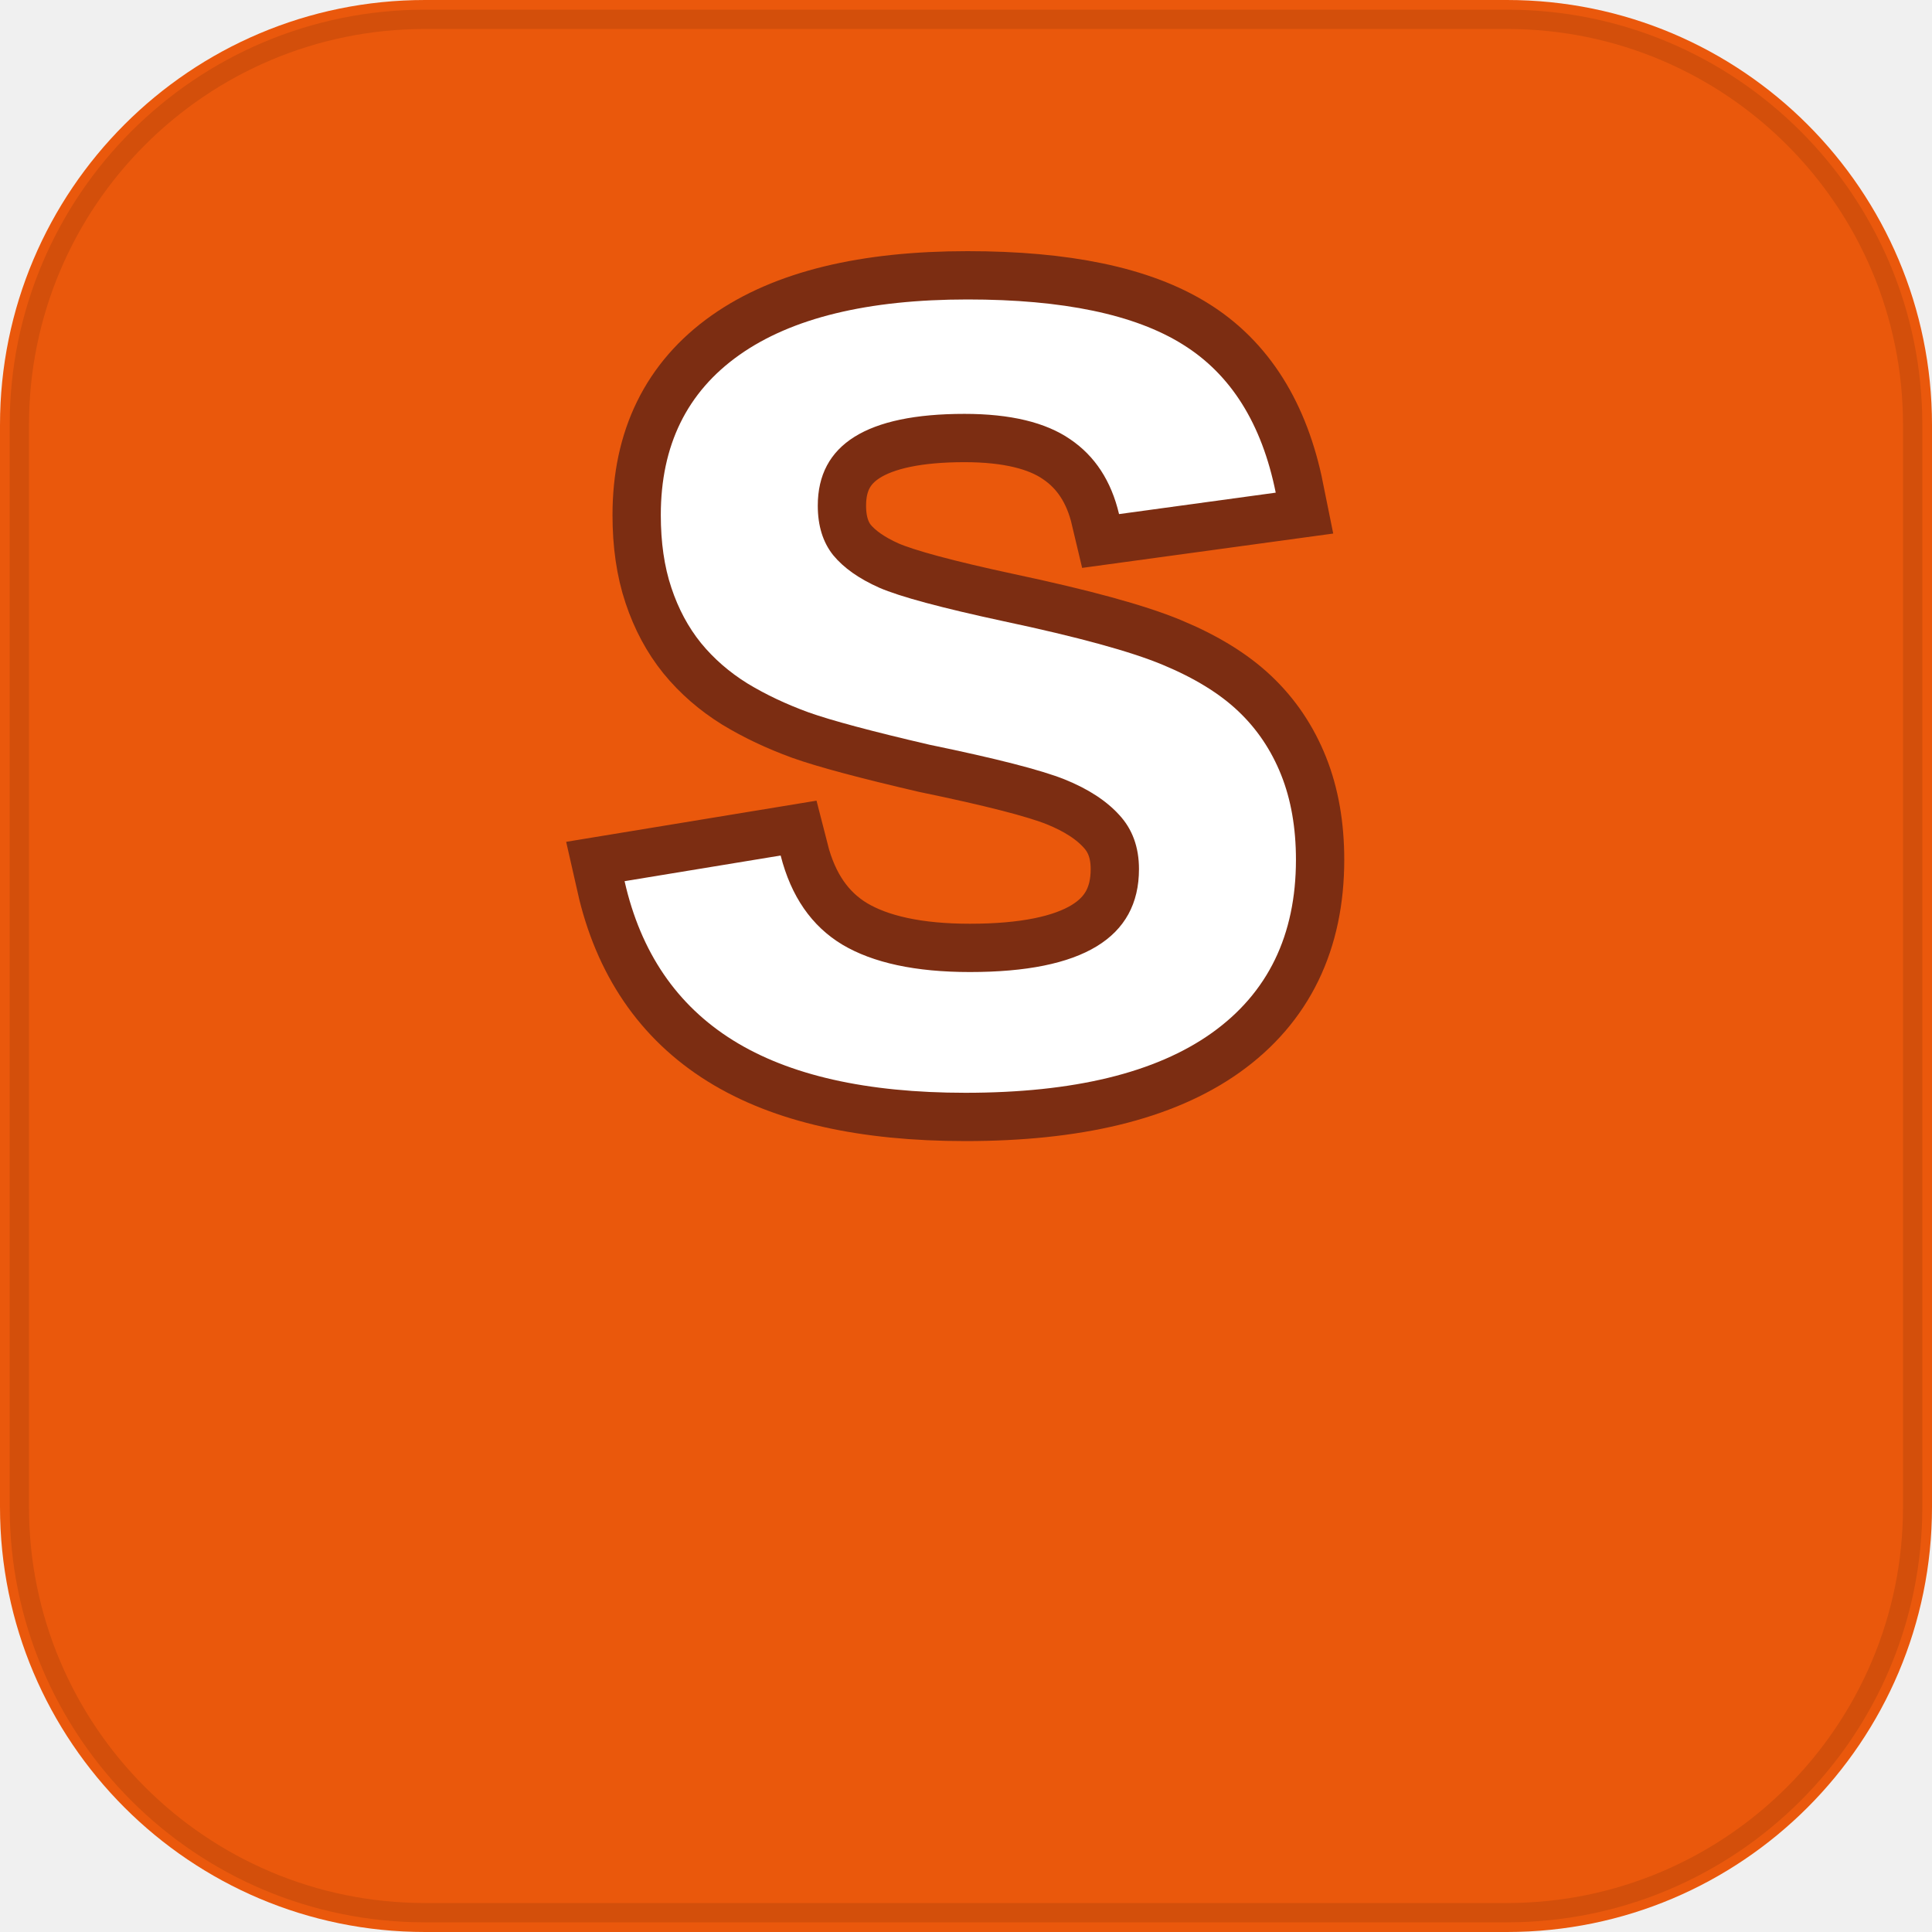
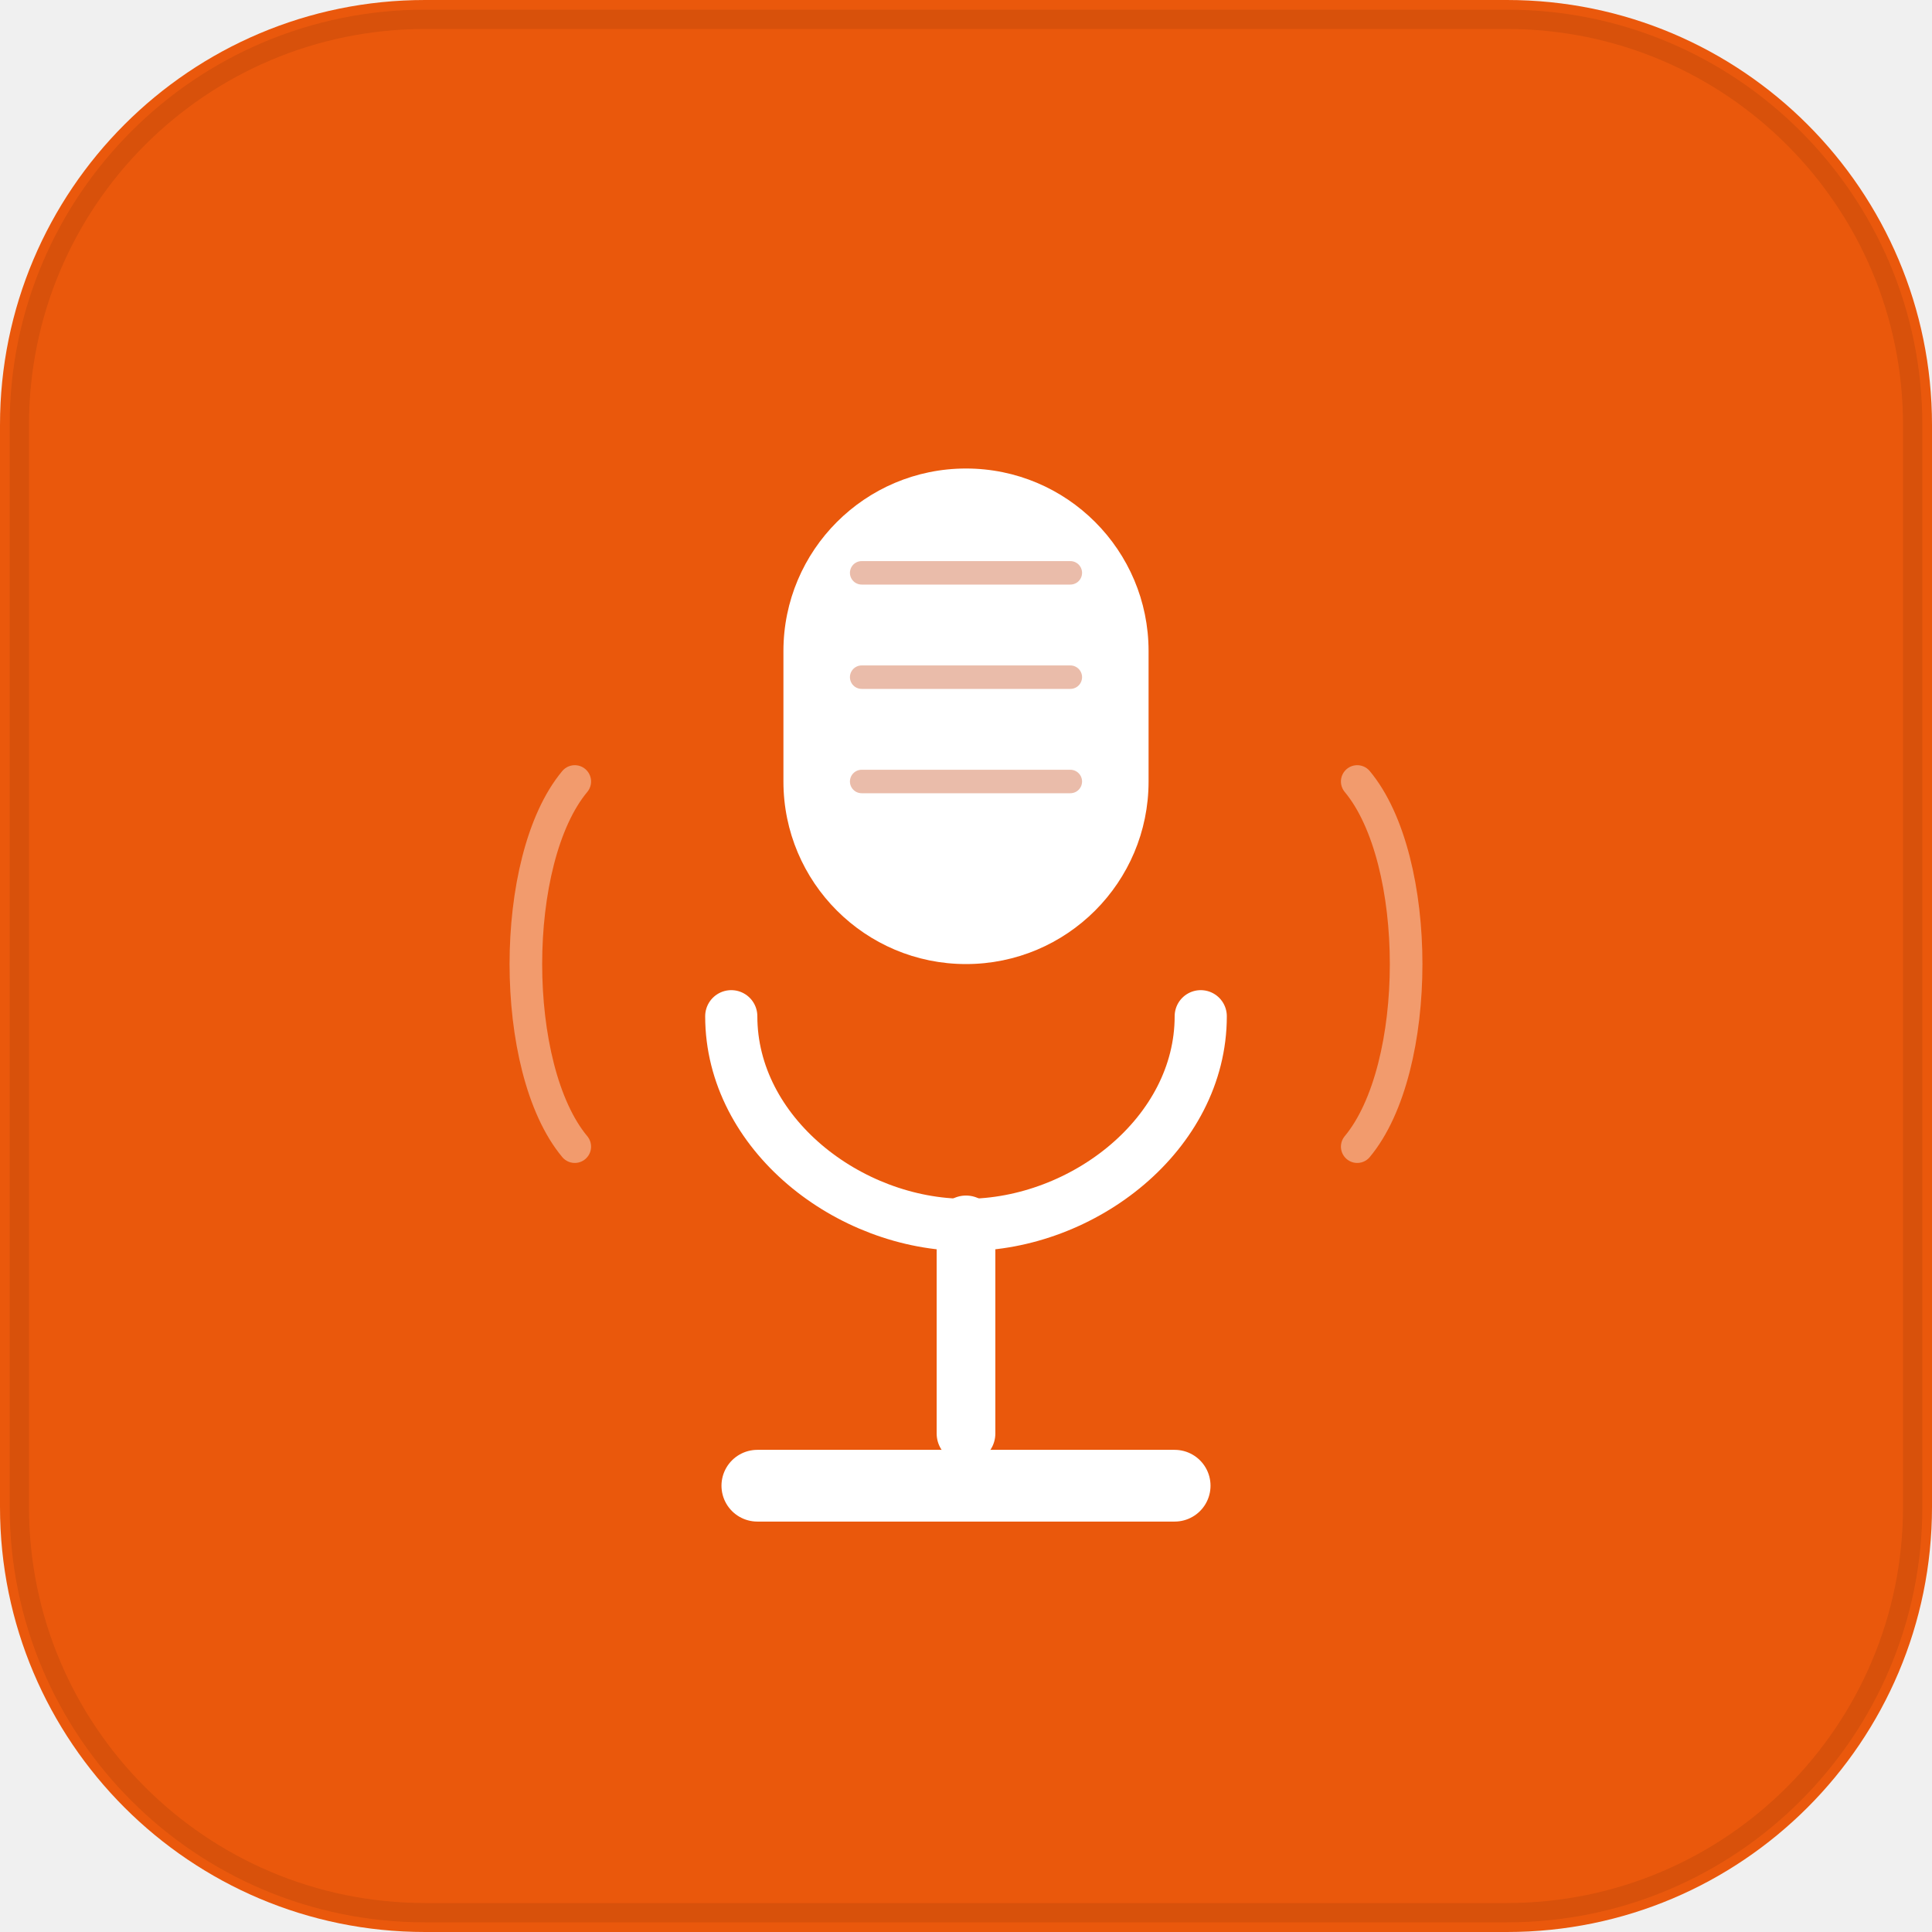
<svg xmlns="http://www.w3.org/2000/svg" viewBox="0 0 100 100" role="img" aria-label="Sahnebul">
  <rect width="100" height="100" rx="22" fill="#ea580c" />
-   <rect x="1" y="1" width="98" height="98" rx="21" fill="none" stroke="#000" stroke-opacity="0.1" stroke-width="1" />
-   <text x="50" y="56" text-anchor="middle" font-family="Arial Black, Helvetica Neue, Arial, sans-serif" font-size="58" font-weight="900" fill="#ffffff" stroke="#7c2d12" stroke-width="5" paint-order="stroke fill">S</text>
+   <rect x="1" y="1" width="98" height="98" rx="21" fill="none" stroke="#000" stroke-opacity="0.08" stroke-width="1" />
+   <g transform="translate(23 17.5) scale(1.35)" fill="none" stroke-linecap="round">
+     <path d="M5 17c-2.5 3-2.5 11 0 14" stroke="#ffffff" stroke-width="1.25" opacity="0.4" />
+     <path d="M35 17c2.5 3 2.5 11 0 14" stroke="#ffffff" stroke-width="1.25" opacity="0.4" />
+     <rect x="13" y="5" width="14" height="19" rx="7" fill="#ffffff" stroke="none" />
+     <path d="M16 9h8M16 13h8M16 17h8" stroke="#c2410c" stroke-opacity="0.35" stroke-width="0.9" />
+     <path d="M11 26c0 4.5 4.5 8 9 8s9-3.5 9-8" stroke="#ffffff" stroke-width="2" />
+     <path d="M20 34v8" stroke="#ffffff" stroke-width="2.25" />
+     <path d="M12 44h16" stroke="#ffffff" stroke-width="2.75" />
+   </g>
</svg>
